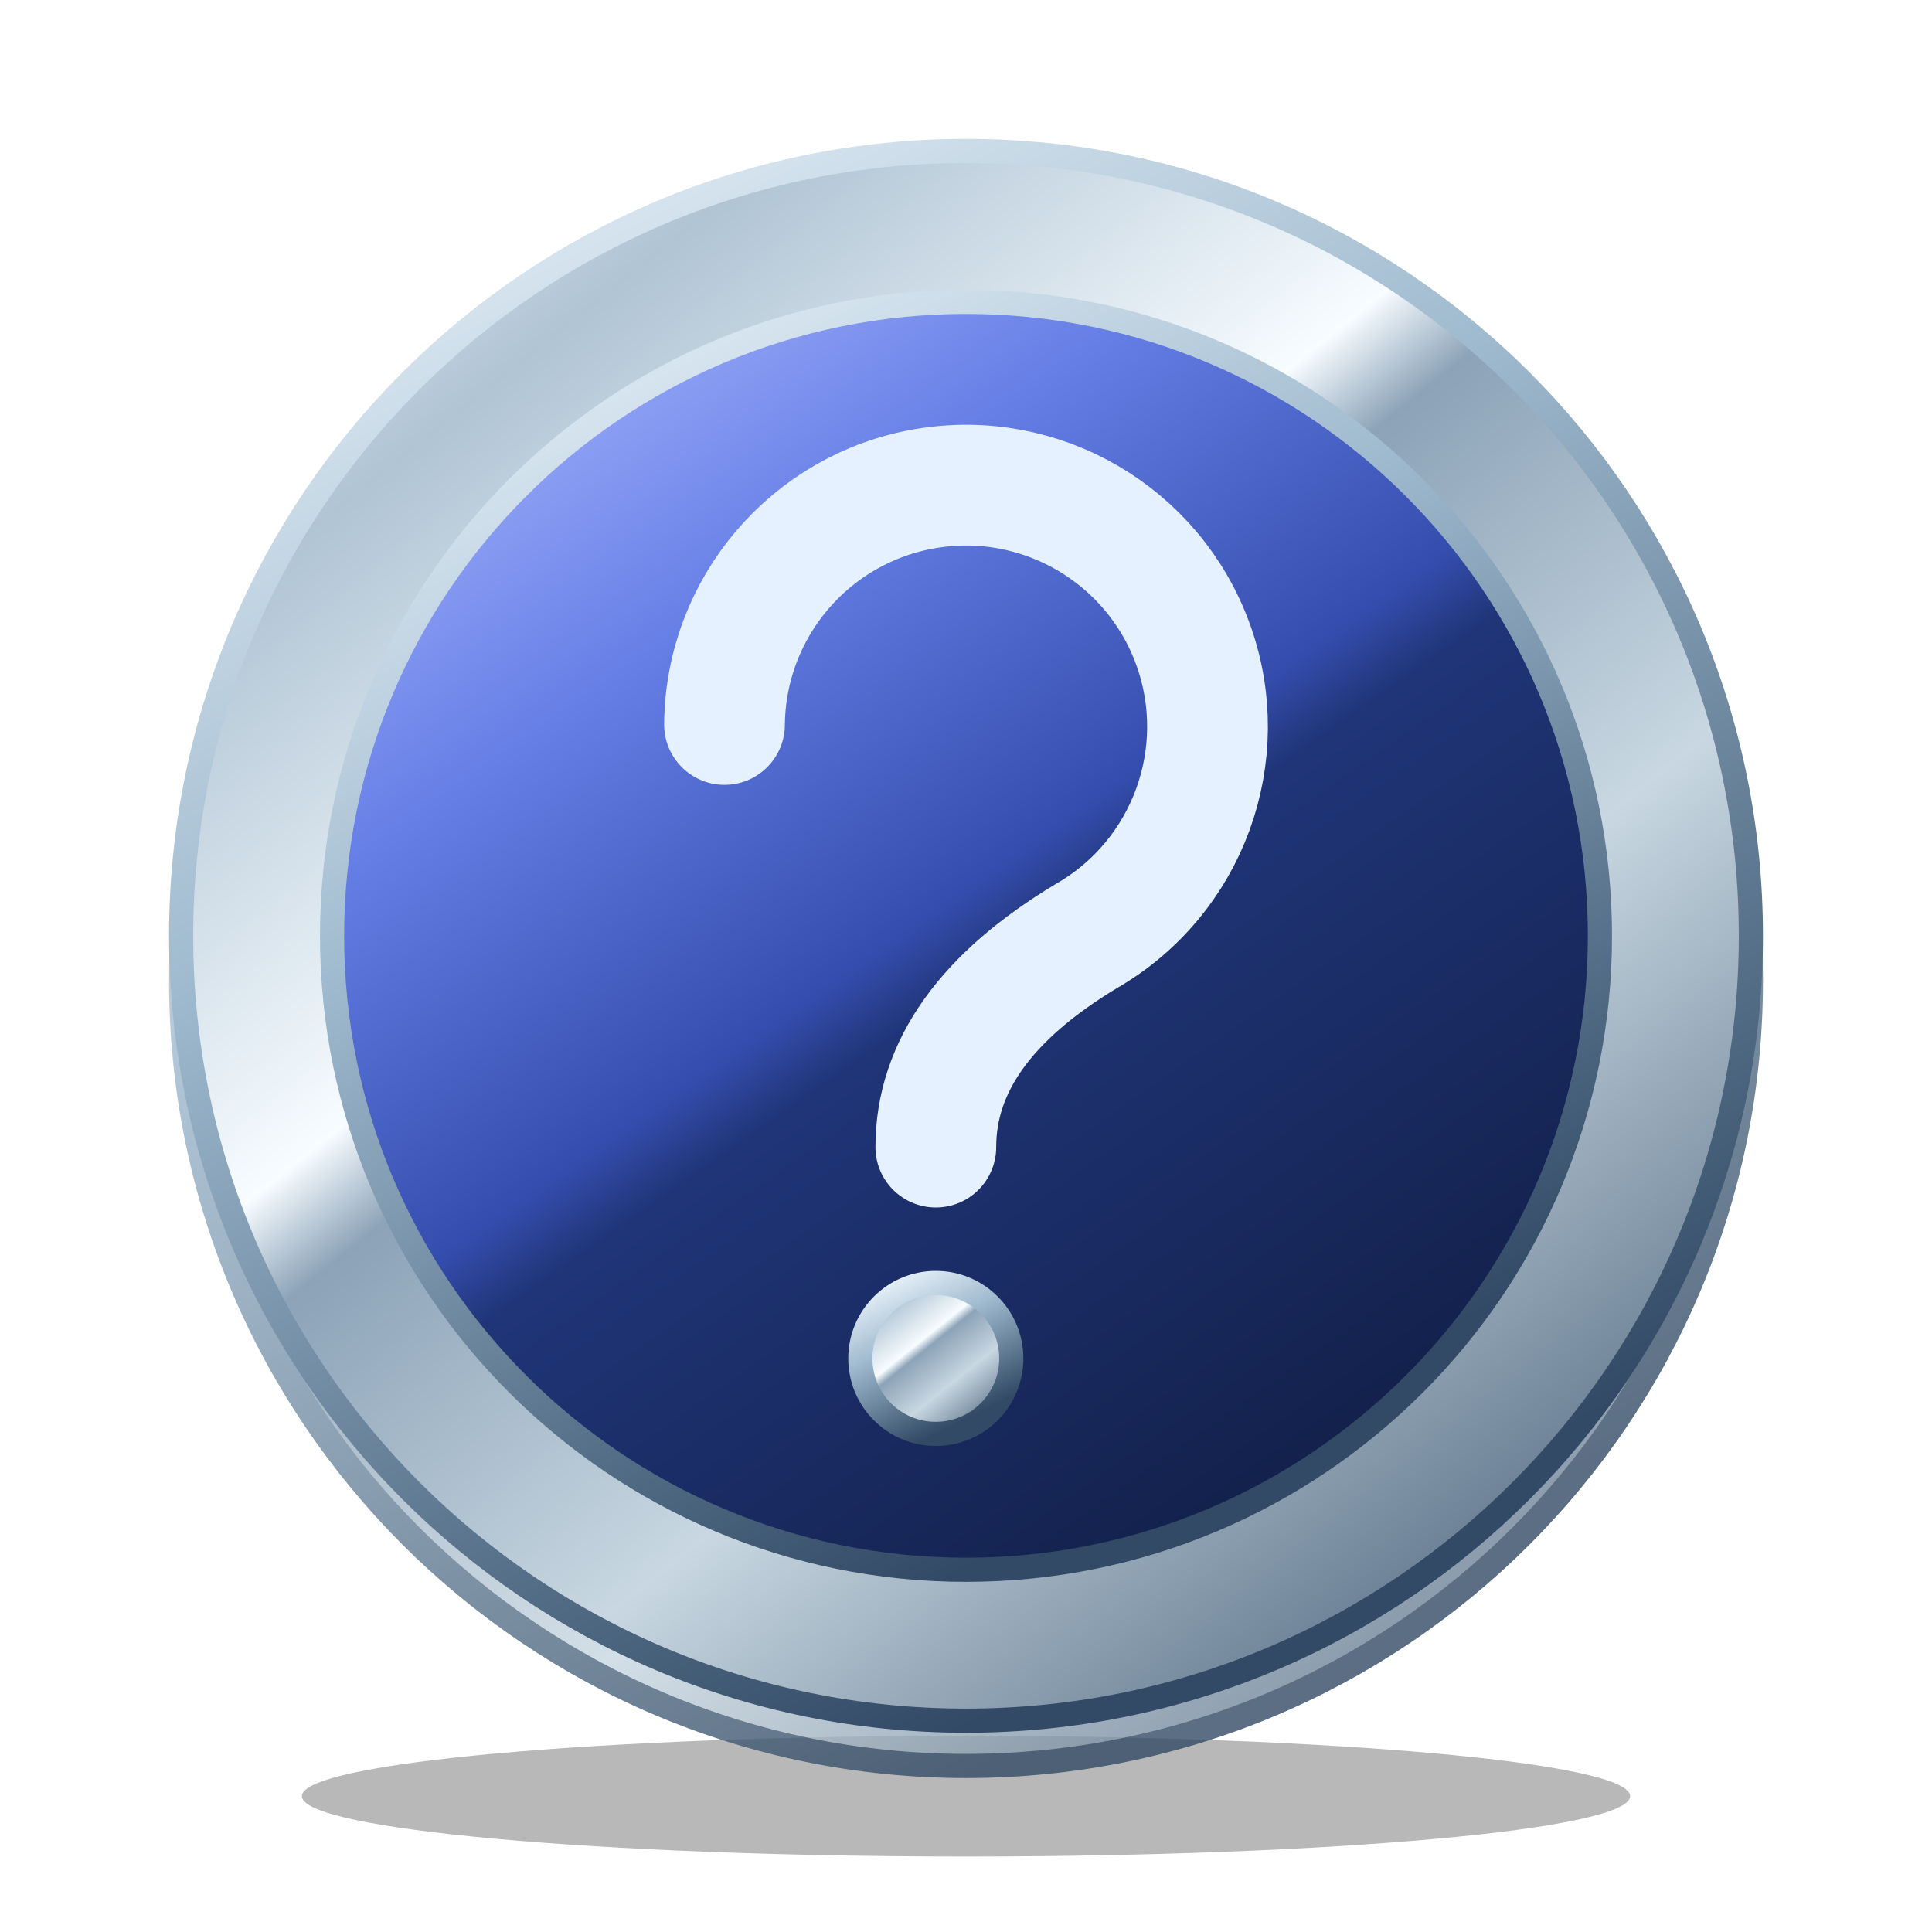
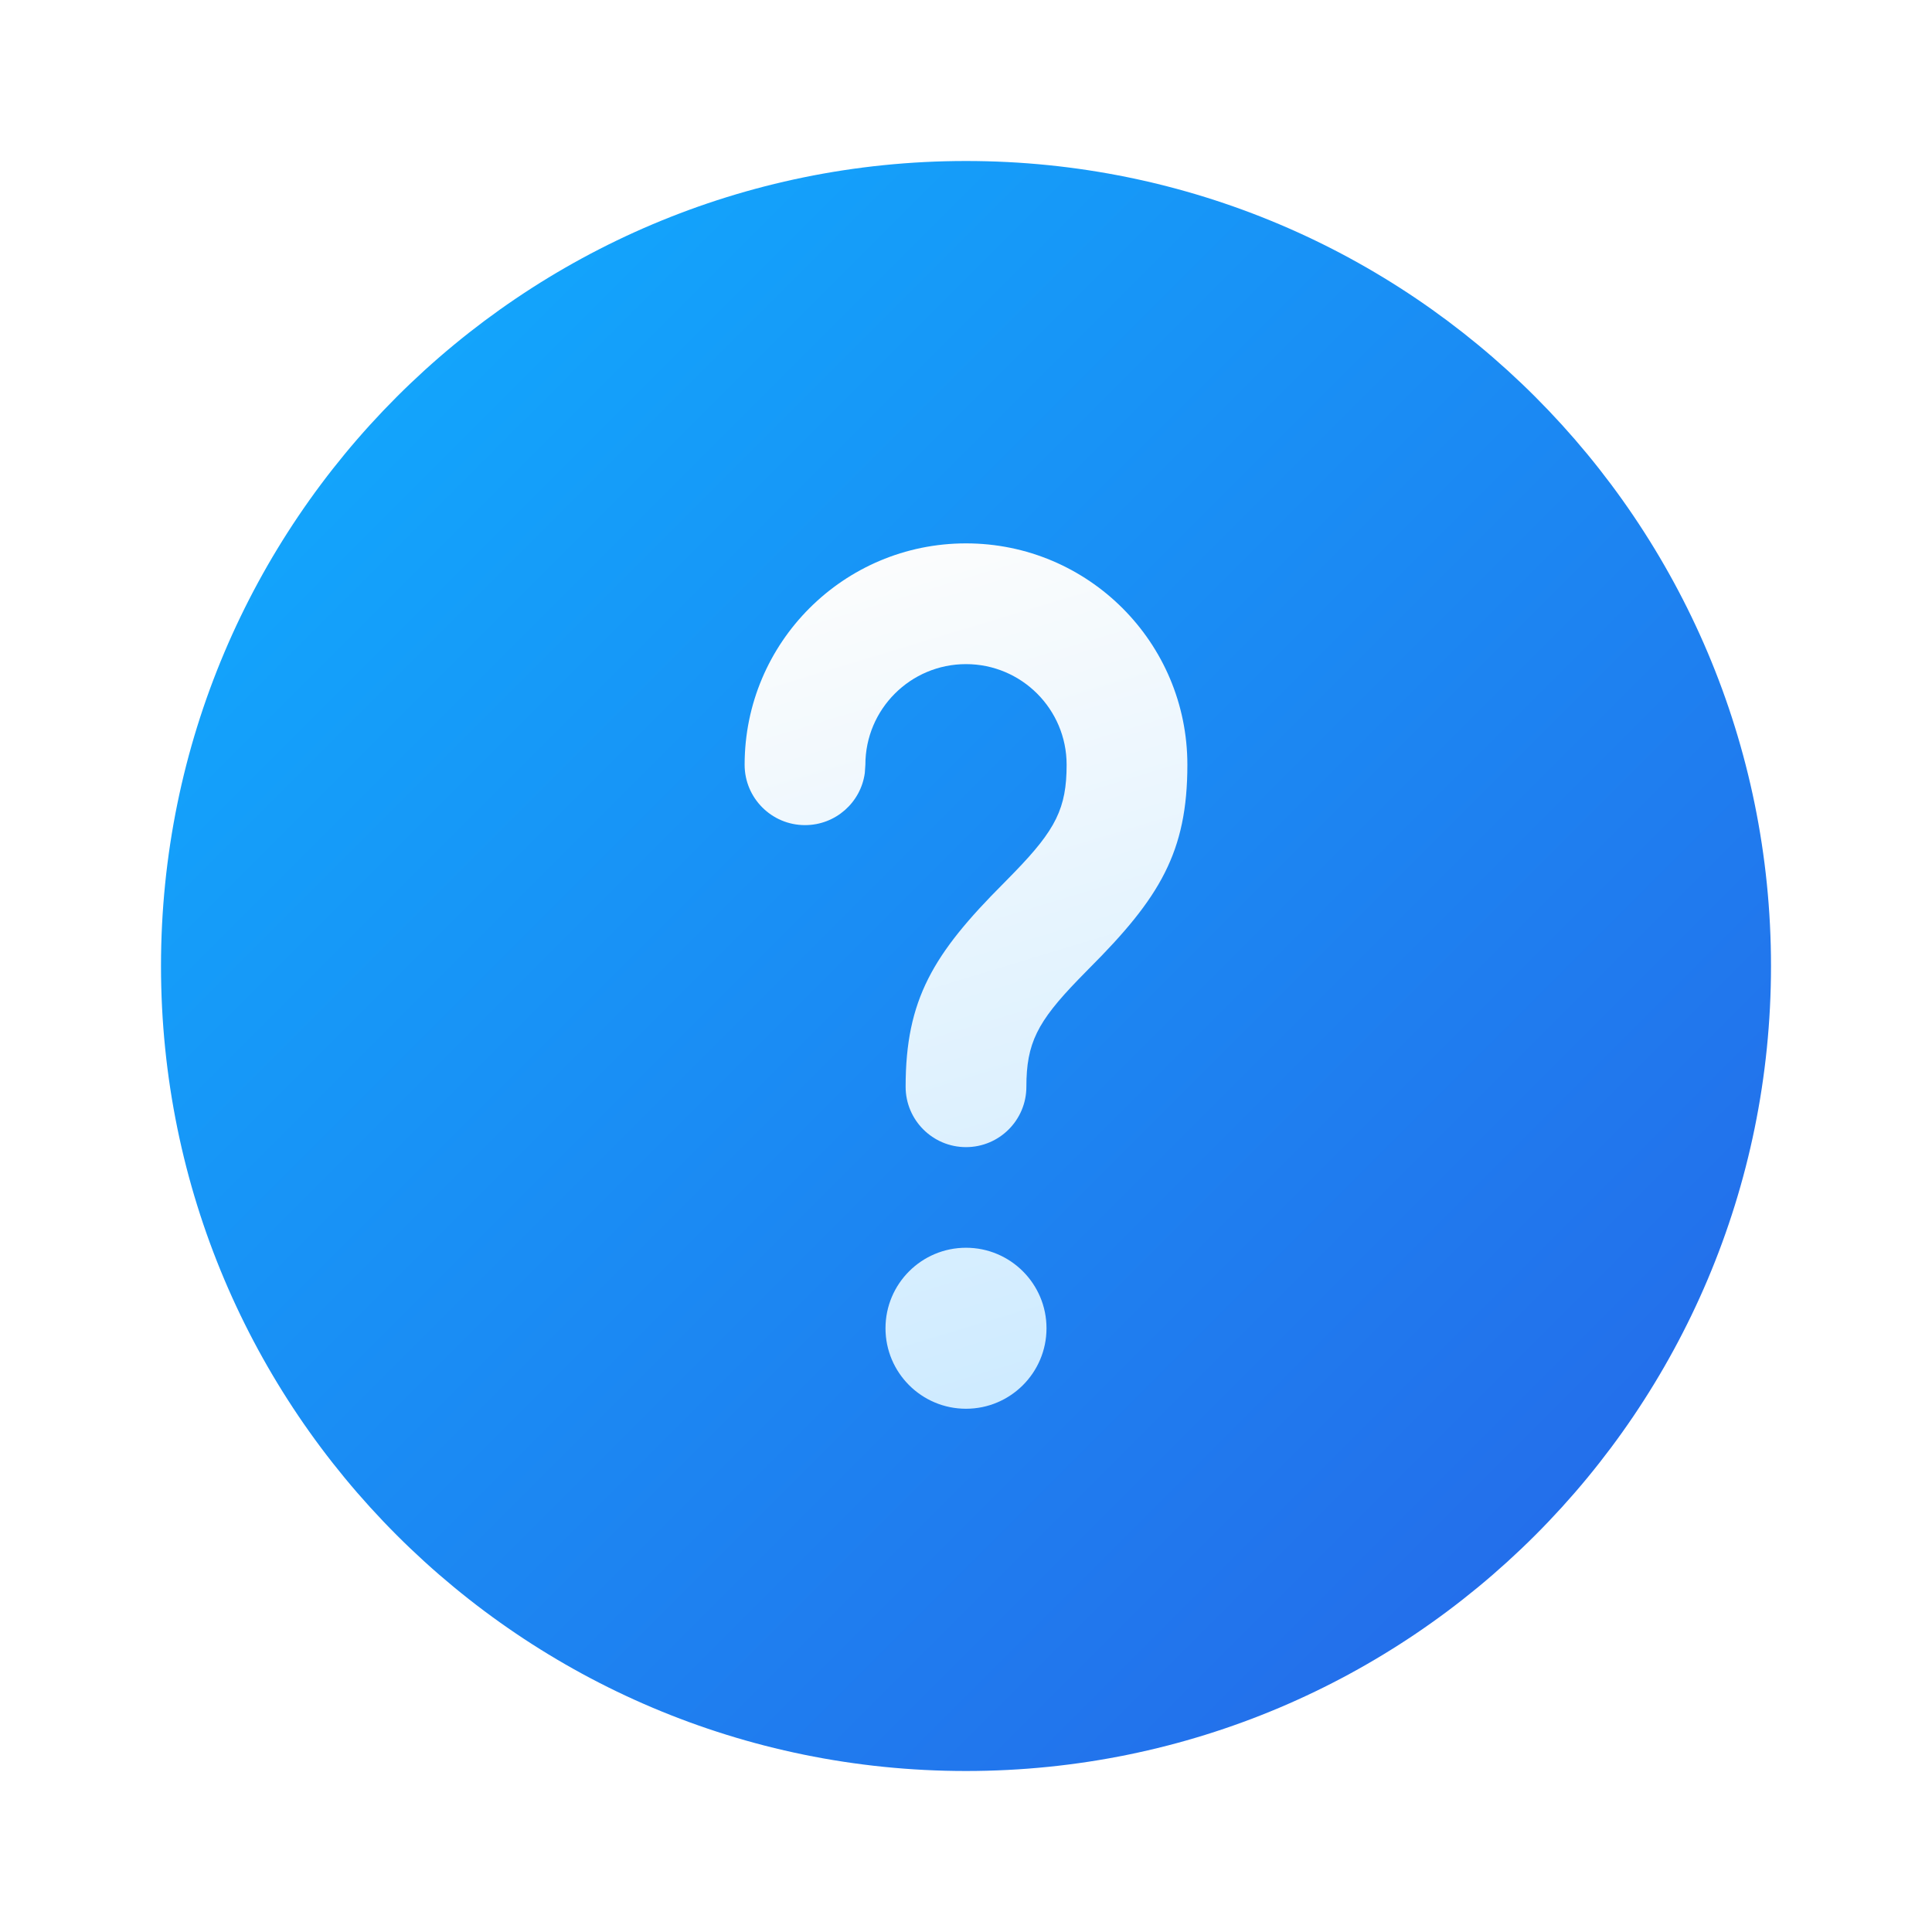
- <svg xmlns="http://www.w3.org/2000/svg" width="64" height="64" viewBox="0 0 64 64">
+ <svg xmlns="http://www.w3.org/2000/svg" width="24" height="24" viewBox="0 0 24 24" fill="none">
+   <path d="M12 2C17.523 2 22 6.478 22 12C22 17.522 17.523 22 12 22C6.477 22 2 17.522 2 12C2 6.478 6.477 2 12 2Z" fill="url(#paint0_linear_378174_9443)" />
+   <path d="M12 15.5C11.448 15.5 11 15.948 11 16.5C11 17.052 11.448 17.5 12 17.5C12.552 17.5 13 17.052 13 16.5C13 15.948 12.552 15.5 12 15.5ZM12 6.75C10.481 6.75 9.25 7.981 9.25 9.5C9.25 9.914 9.586 10.25 10 10.25C10.38 10.25 10.694 9.968 10.743 9.602L10.75 9.5C10.75 8.81 11.31 8.25 12 8.25C12.69 8.25 13.25 8.81 13.25 9.5C13.25 10.039 13.115 10.305 12.605 10.832L12.47 10.97C11.592 11.848 11.25 12.417 11.25 13.5C11.25 13.914 11.586 14.25 12 14.25C12.414 14.25 12.75 13.914 12.75 13.5C12.75 12.961 12.885 12.695 13.395 12.168L13.53 12.03C14.408 11.152 14.75 10.583 14.75 9.5C14.75 7.981 13.519 6.75 12 6.75Z" fill="url(#paint1_linear_378174_9443)" />
  <defs>
-     <linearGradient id="silver" x1="0" y1="0" x2=".8" y2="1">
-       <stop stop-color="#FCFEFF" />
-       <stop offset=".19" stop-color="#B0C4D4" />
-       <stop offset=".43" stop-color="#F7FCFF" />
-       <stop offset=".48" stop-color="#8CA3B8" />
-       <stop offset=".7" stop-color="#C8D7E1" />
-       <stop offset="1" stop-color="#536A82" />
+     <linearGradient id="paint0_linear_378174_9443" x1="2" y1="2" x2="22" y2="22" gradientUnits="userSpaceOnUse">
+       <stop stop-color="#0FAFFF" />
+       <stop offset="1" stop-color="#2764E7" />
    </linearGradient>
-     <linearGradient id="edge" x2=".5" y2="1">
-       <stop stop-color="#F2FAFF" />
-       <stop offset=".44" stop-color="#9DB8CD" />
-       <stop offset="1" stop-color="#324A65" />
-     </linearGradient>
-     <linearGradient id="blue" x1=".1" y1="0" x2=".8" y2="1">
-       <stop stop-color="#AAB8FF" />
-       <stop offset=".26" stop-color="#657EE6" />
-       <stop offset=".5" stop-color="#344DAD" />
-       <stop offset=".55" stop-color="#203578" />
-       <stop offset="1" stop-color="#101D43" />
-     </linearGradient>
-     <linearGradient id="red" x2=".6" y2="1">
-       <stop stop-color="#FFE2EA" />
-       <stop offset=".26" stop-color="#FF526E" />
-       <stop offset=".52" stop-color="#FF1744" />
-       <stop offset="1" stop-color="#A80030" />
-     </linearGradient>
-     <linearGradient id="glass" x2="1" y2="1">
-       <stop stop-color="#244C69" />
-       <stop offset=".45" stop-color="#0D2239" />
-       <stop offset=".5" stop-color="#071424" />
-       <stop offset="1" stop-color="#132F48" />
-     </linearGradient>
-     <linearGradient id="green" x2=".5" y2="1">
-       <stop stop-color="#E0FFEC" />
-       <stop offset=".5" stop-color="#39FF14" />
-       <stop offset="1" stop-color="#078B28" />
-     </linearGradient>
-     <linearGradient id="amber" x2=".5" y2="1">
-       <stop stop-color="#FFF3C7" />
-       <stop offset=".4" stop-color="#D7A34A" />
-       <stop offset="1" stop-color="#75511D" />
+     <linearGradient id="paint1_linear_378174_9443" x1="9.731" y1="6.939" x2="13.007" y2="17.744" gradientUnits="userSpaceOnUse">
+       <stop stop-color="#FDFDFD" />
+       <stop offset="1" stop-color="#CCEAFF" />
    </linearGradient>
  </defs>
-   <ellipse cx="32" cy="59.5" rx="22" ry="2" fill="#000" opacity=".28" />
-   <g transform="translate(0 1.5)" opacity=".8">
-     <circle cx="32" cy="31" r="26" fill="url(#silver)" stroke="url(#edge)" stroke-width="0.8" />
-     <circle cx="32" cy="31" r="21" fill="url(#blue)" stroke="url(#edge)" stroke-width="0.8" />
-     <path d="M24 24a8 8 0 1 1 12 7q-5 3-5 7" fill="none" stroke="#E5F1FF" stroke-width="4" opacity="1" stroke-linecap="round" stroke-linejoin="round" />
-     <circle cx="31" cy="45" r="2.5" fill="url(#silver)" stroke="url(#edge)" stroke-width="0.8" />
-   </g>
-   <g>
-     <circle cx="32" cy="31" r="26" fill="url(#silver)" stroke="url(#edge)" stroke-width="0.8" />
-     <circle cx="32" cy="31" r="21" fill="url(#blue)" stroke="url(#edge)" stroke-width="0.8" />
-     <path d="M24 24a8 8 0 1 1 12 7q-5 3-5 7" fill="none" stroke="#E5F1FF" stroke-width="4" opacity="1" stroke-linecap="round" stroke-linejoin="round" />
-     <circle cx="31" cy="45" r="2.5" fill="url(#silver)" stroke="url(#edge)" stroke-width="0.8" />
-   </g>
</svg>
